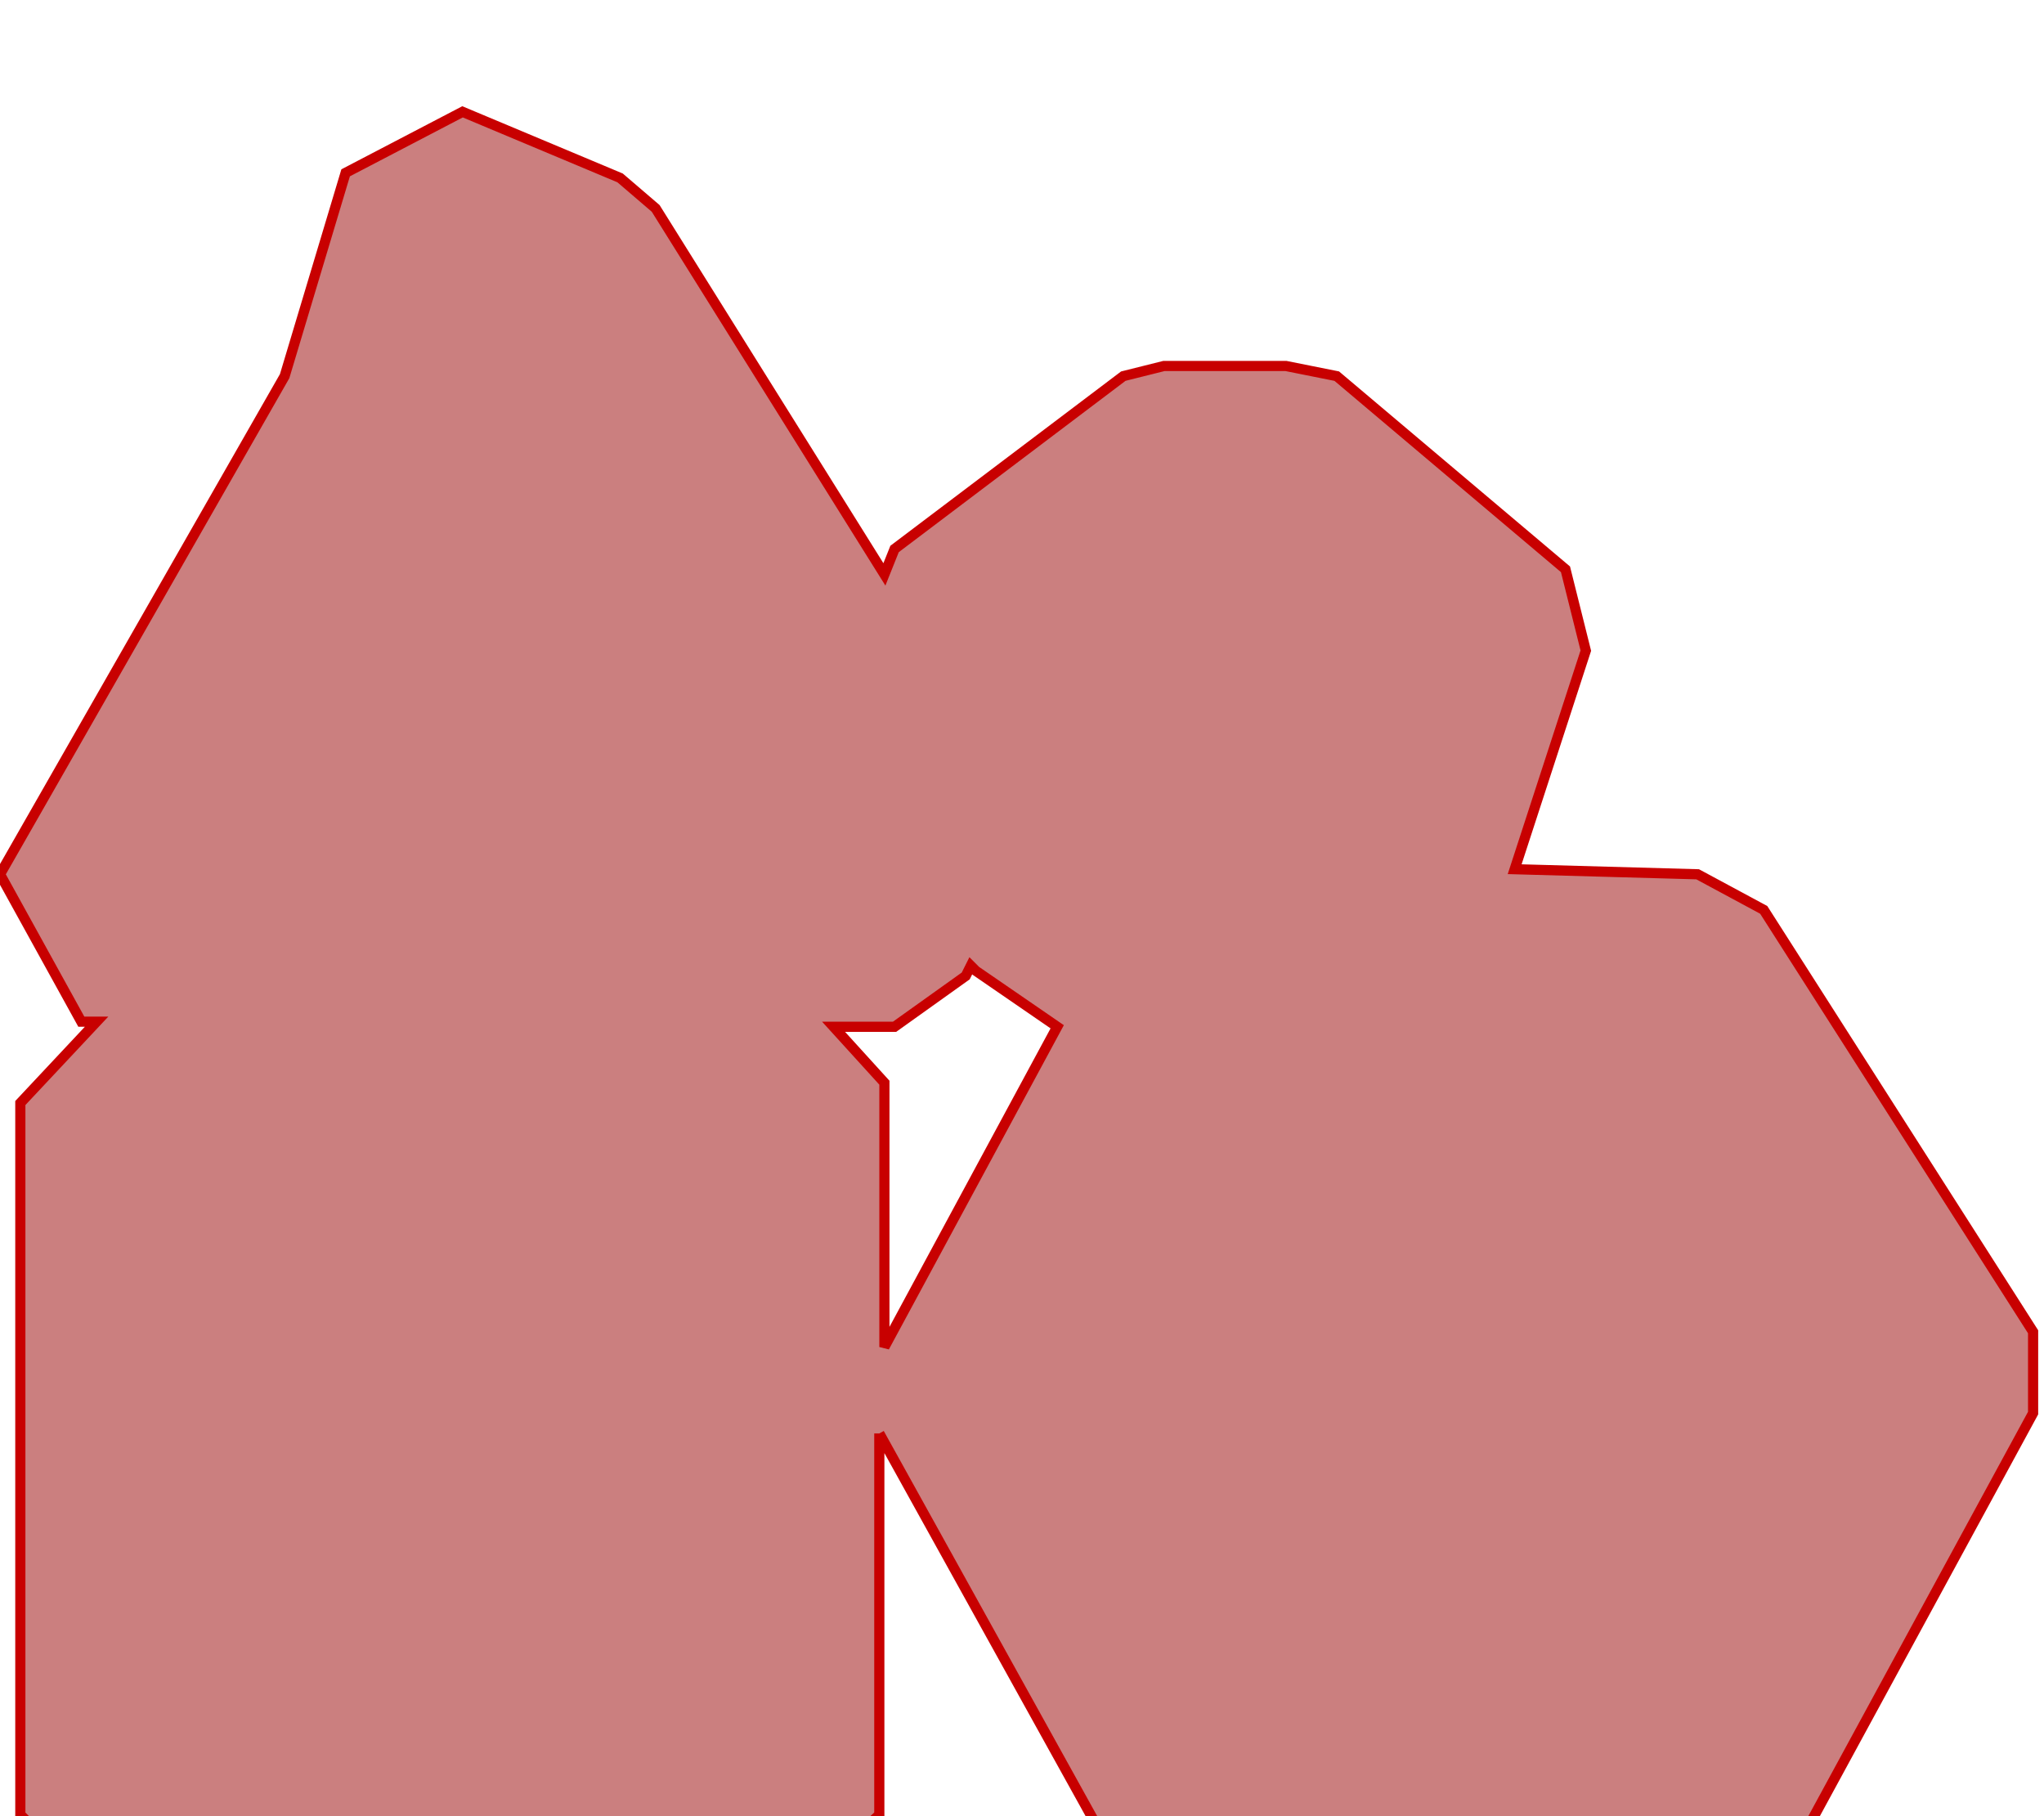
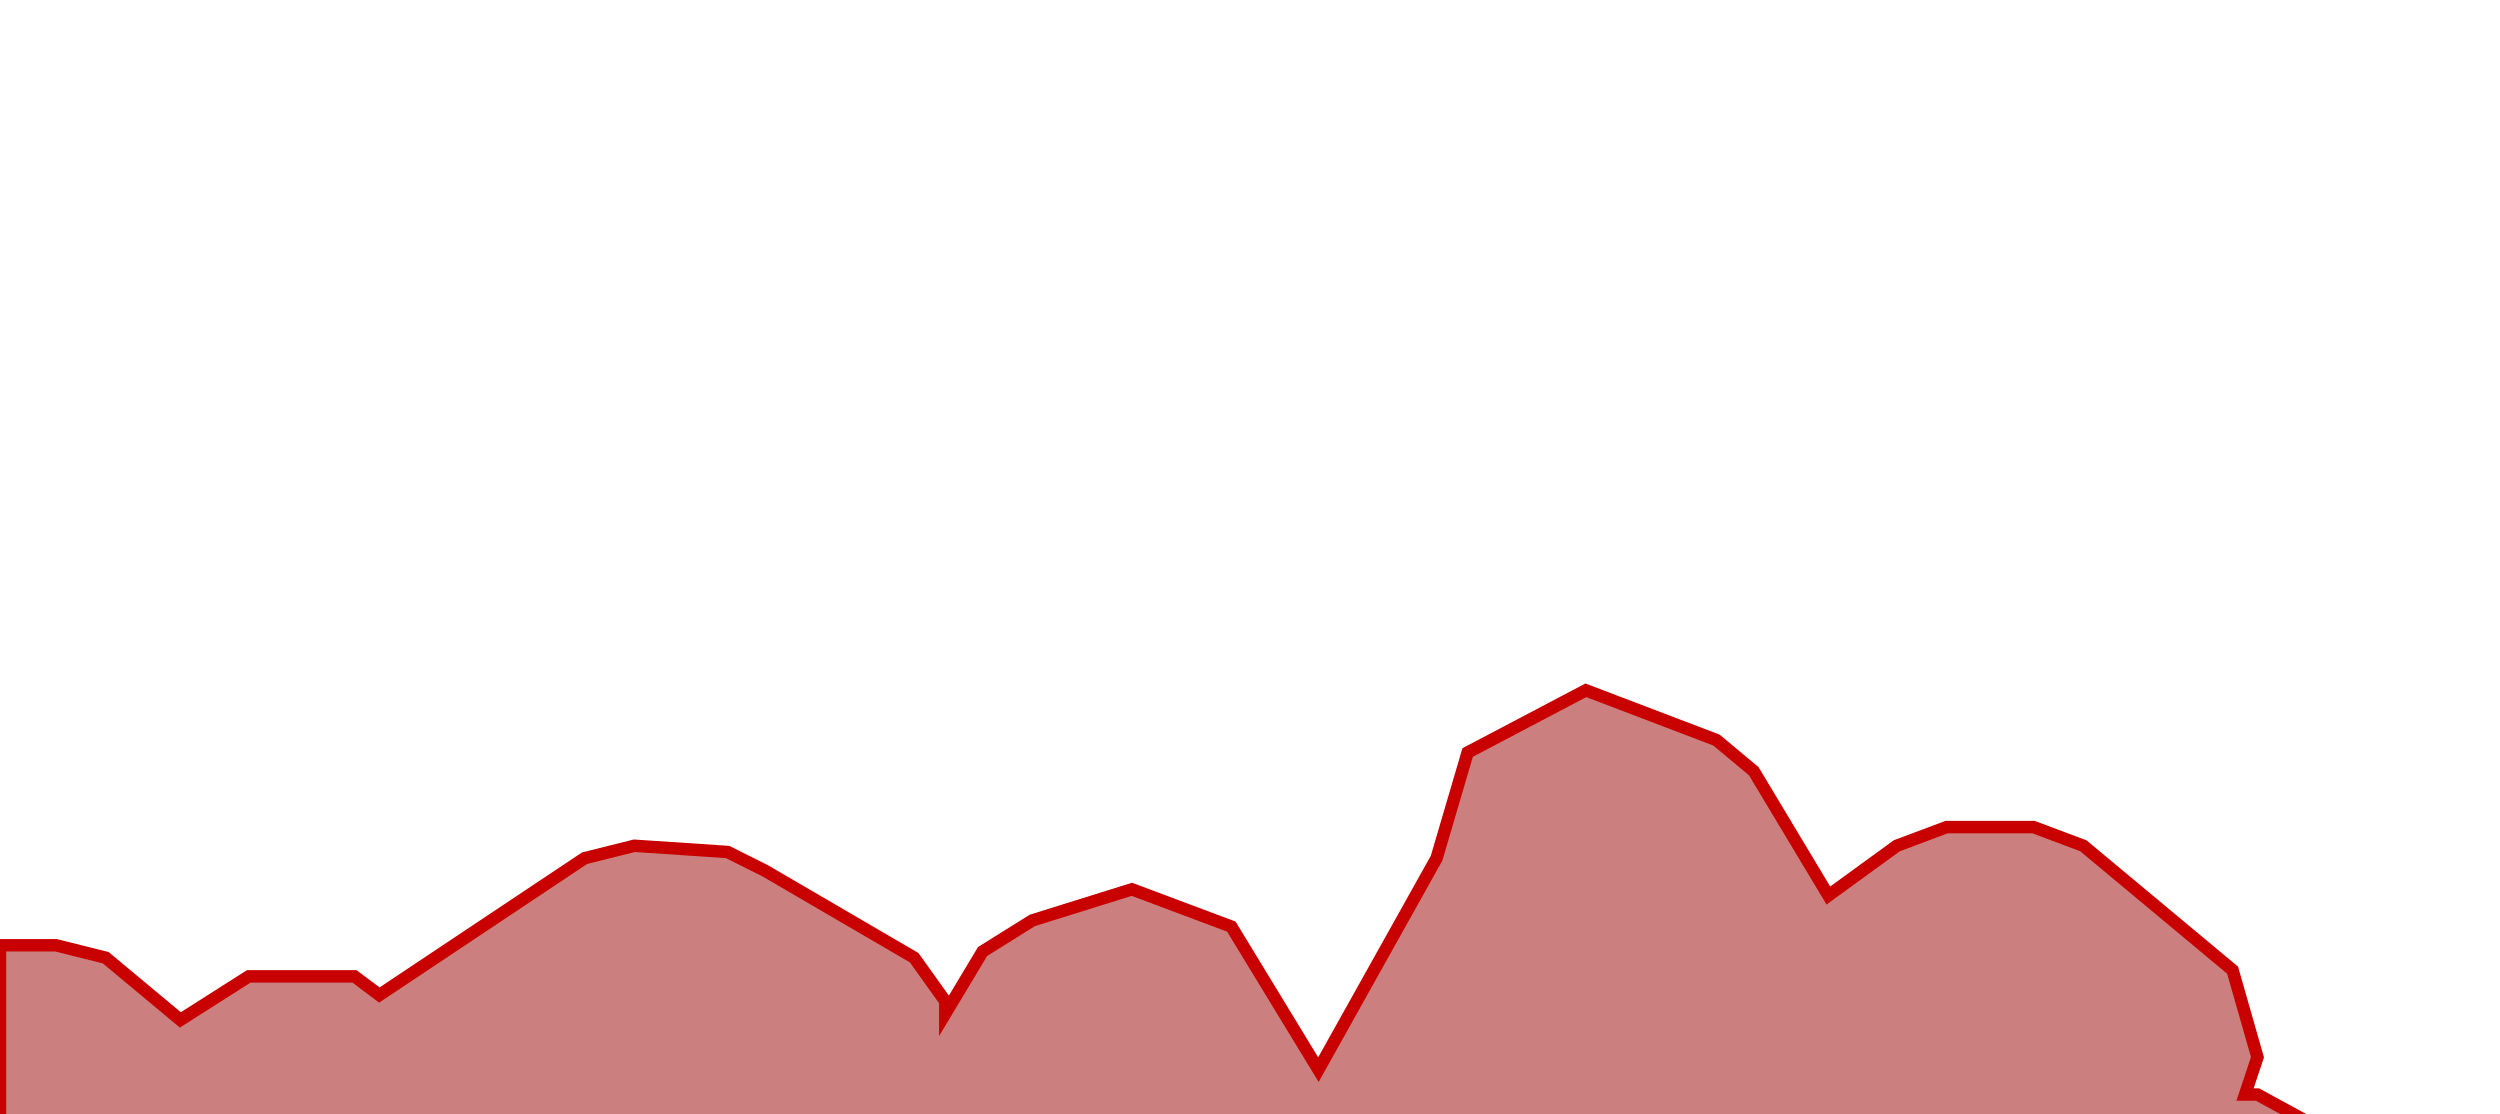
<svg xmlns="http://www.w3.org/2000/svg" width="100%" height="100%" version="1.1">
  <g fill-rule="evenodd">
-     <path d="M 173,282 L 173,357 L 155,374 L 21,374 L 4,357 L 4,217 L 19,201 L 16,201 L 0,172 L 56,74 L 68,34 L 91,22 L 122,35 L 129,41 L 174,113 L 176,108 L 221,74 L 229,72 L 253,72 L 263,74 L 308,112 L 312,128 L 298,171 L 334,172 L 347,179 L 400,262 L 400,278 L 350,370 L 335,377 L 232,374 L 219,365 L 173,282M 174,265 L 208,202 L 192,191 L 191,190 L 190,192 L 176,202 L 164,202 L 174,213 L 174,265 z " style="fill-opacity:0.5;fill:rgb(153,0,0);stroke:rgb(200,0,0);stroke-width:2" />
+     <path d="M 299,276 L 288,287 L 221,287 L 207,272 L 207,231 L 150,234 L 140,226 L 129,233 L 83,231 L 79,228 L 78,231 L 22,234 L 20,230 L 0,233 L 0,152 L 9,152 L 17,154 L 29,164 L 40,157 L 57,157 L 61,160 L 94,138 L 102,136 L 117,137 L 123,140 L 147,154 L 152,161 L 152,163 L 158,153 L 166,148 L 182,143 L 198,149 L 212,172 L 231,138 L 236,121 L 255,111 L 276,119 L 282,124 L 294,144 L 305,136 L 313,133 L 327,133 L 335,136 L 359,156 L 363,170 L 361,176 L 363,176 L 374,182 L 400,223 L 400,237 L 375,281 L 363,288 L 312,287 L 301,280 L 299,276 z " style="fill-opacity:0.5;fill:rgb(153,0,0);stroke:rgb(200,0,0);stroke-width:2" />
  </g>
</svg>
